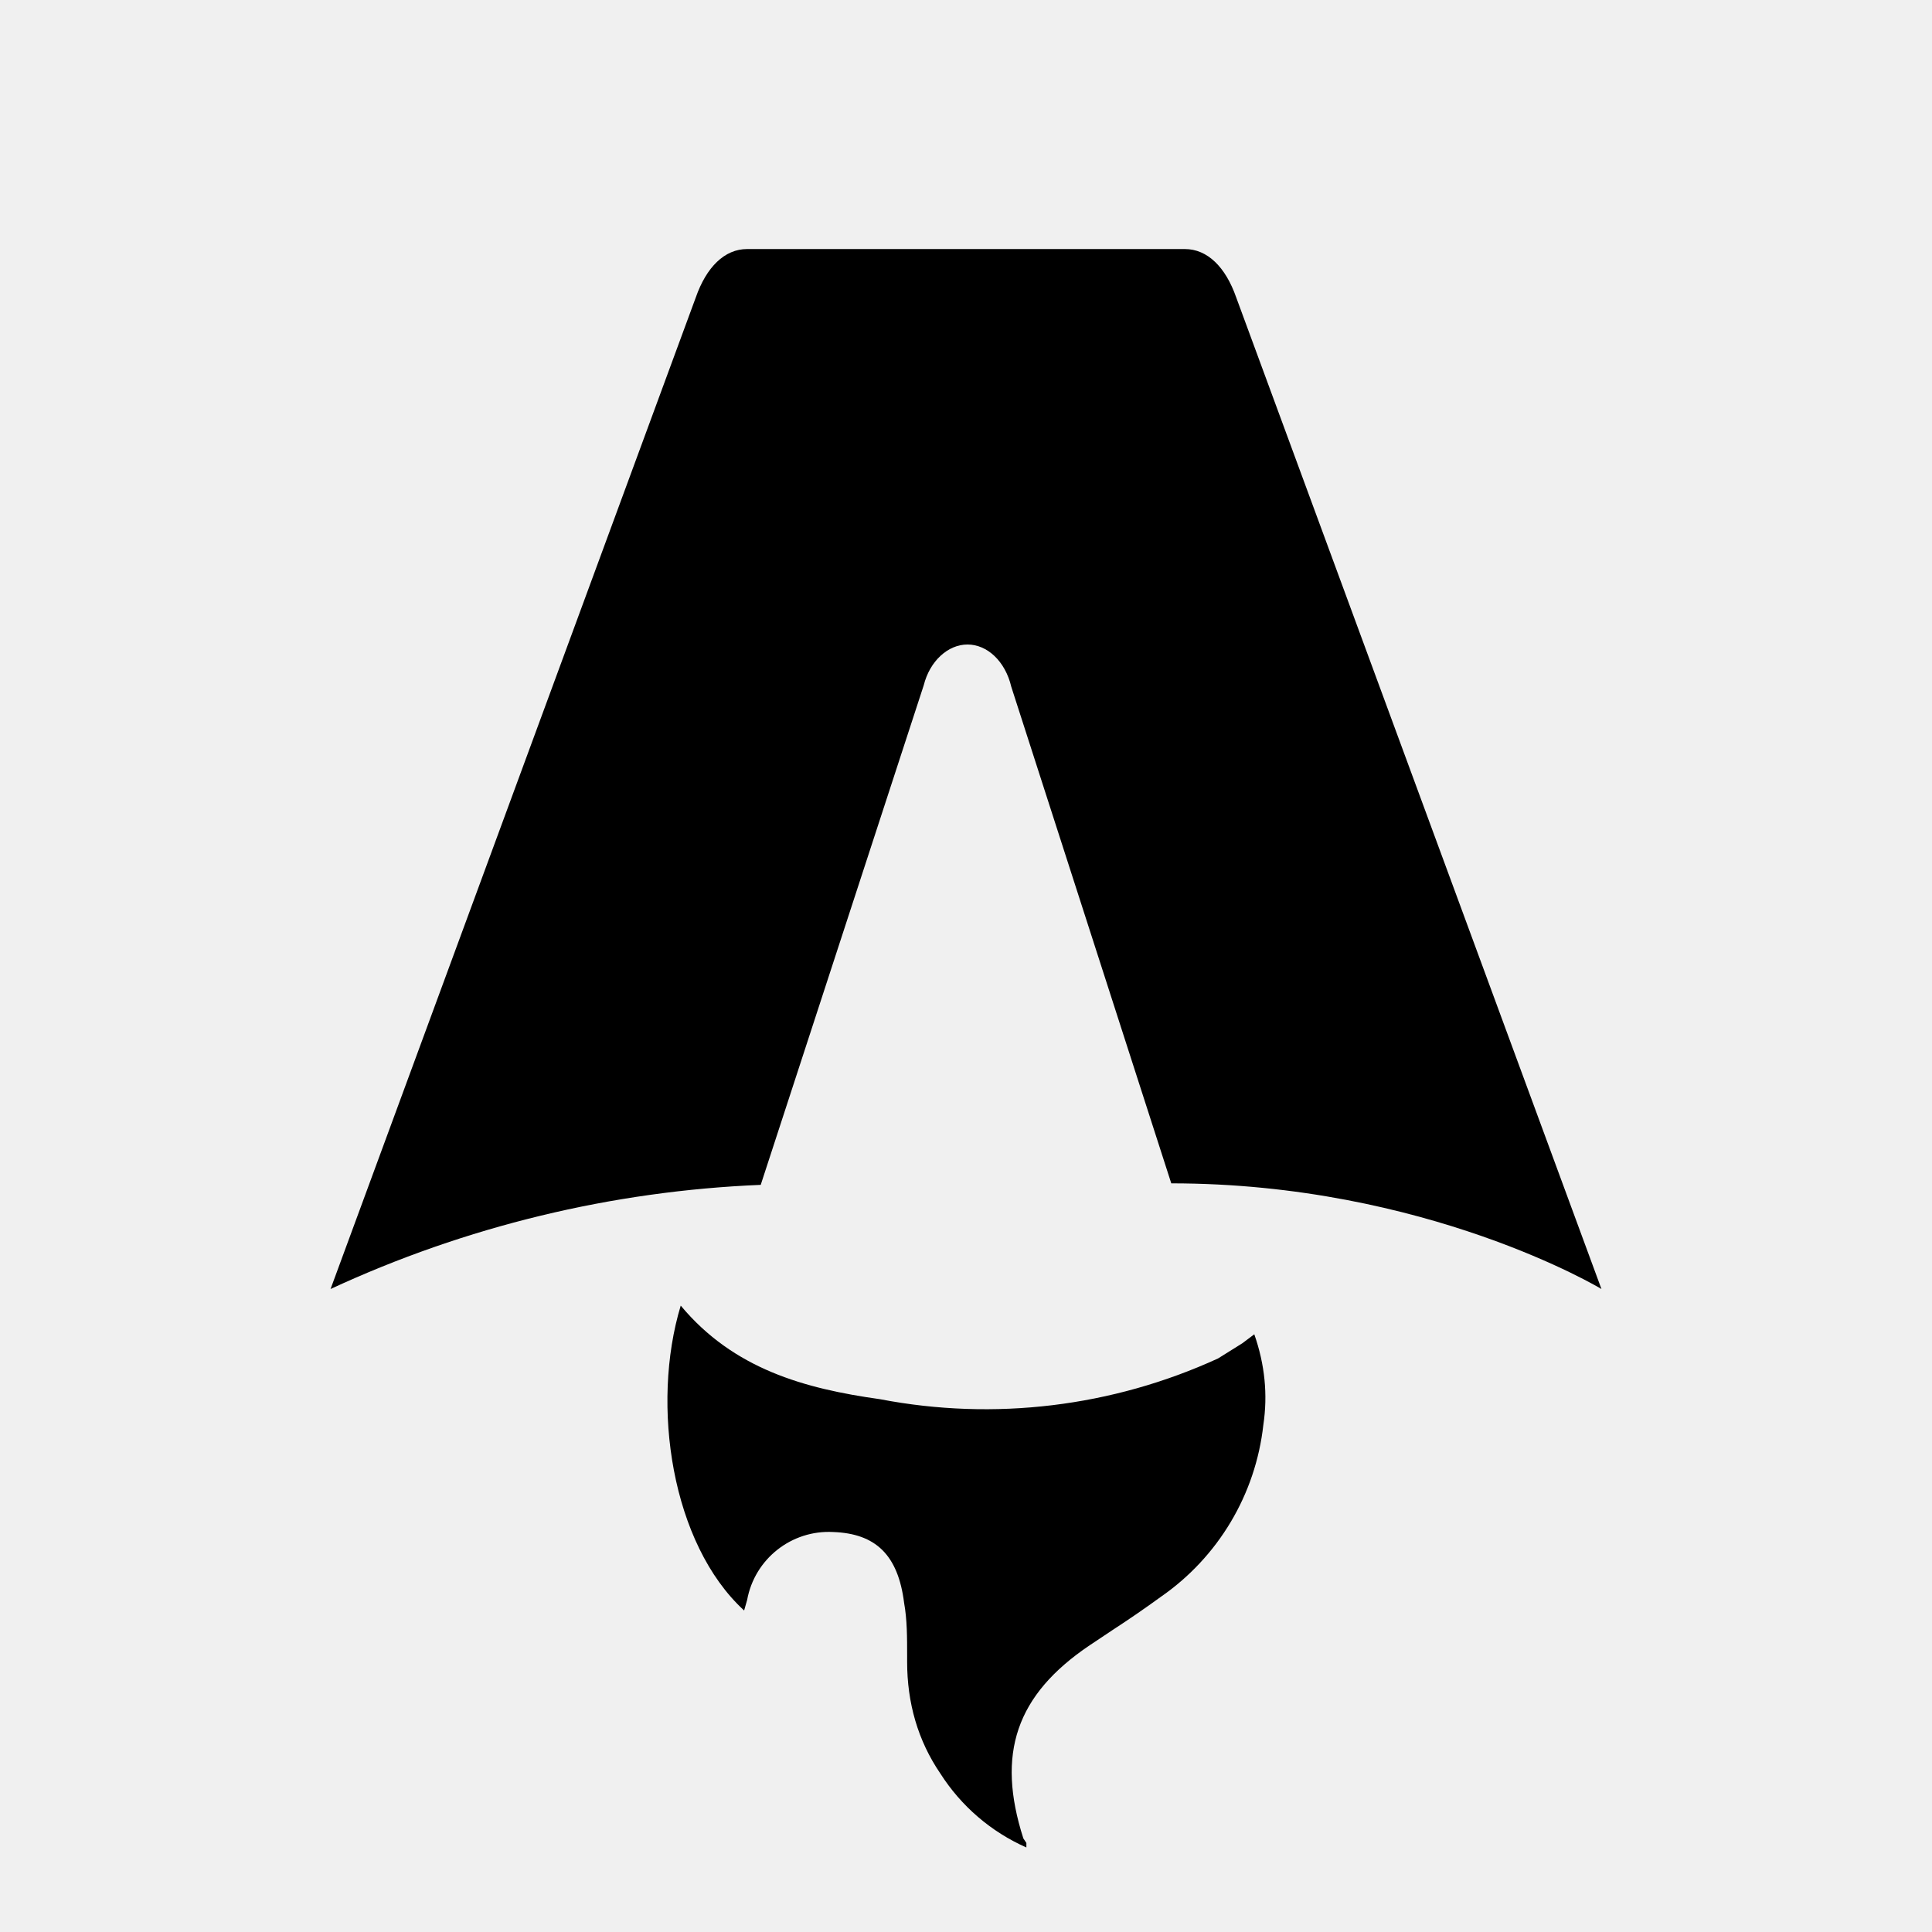
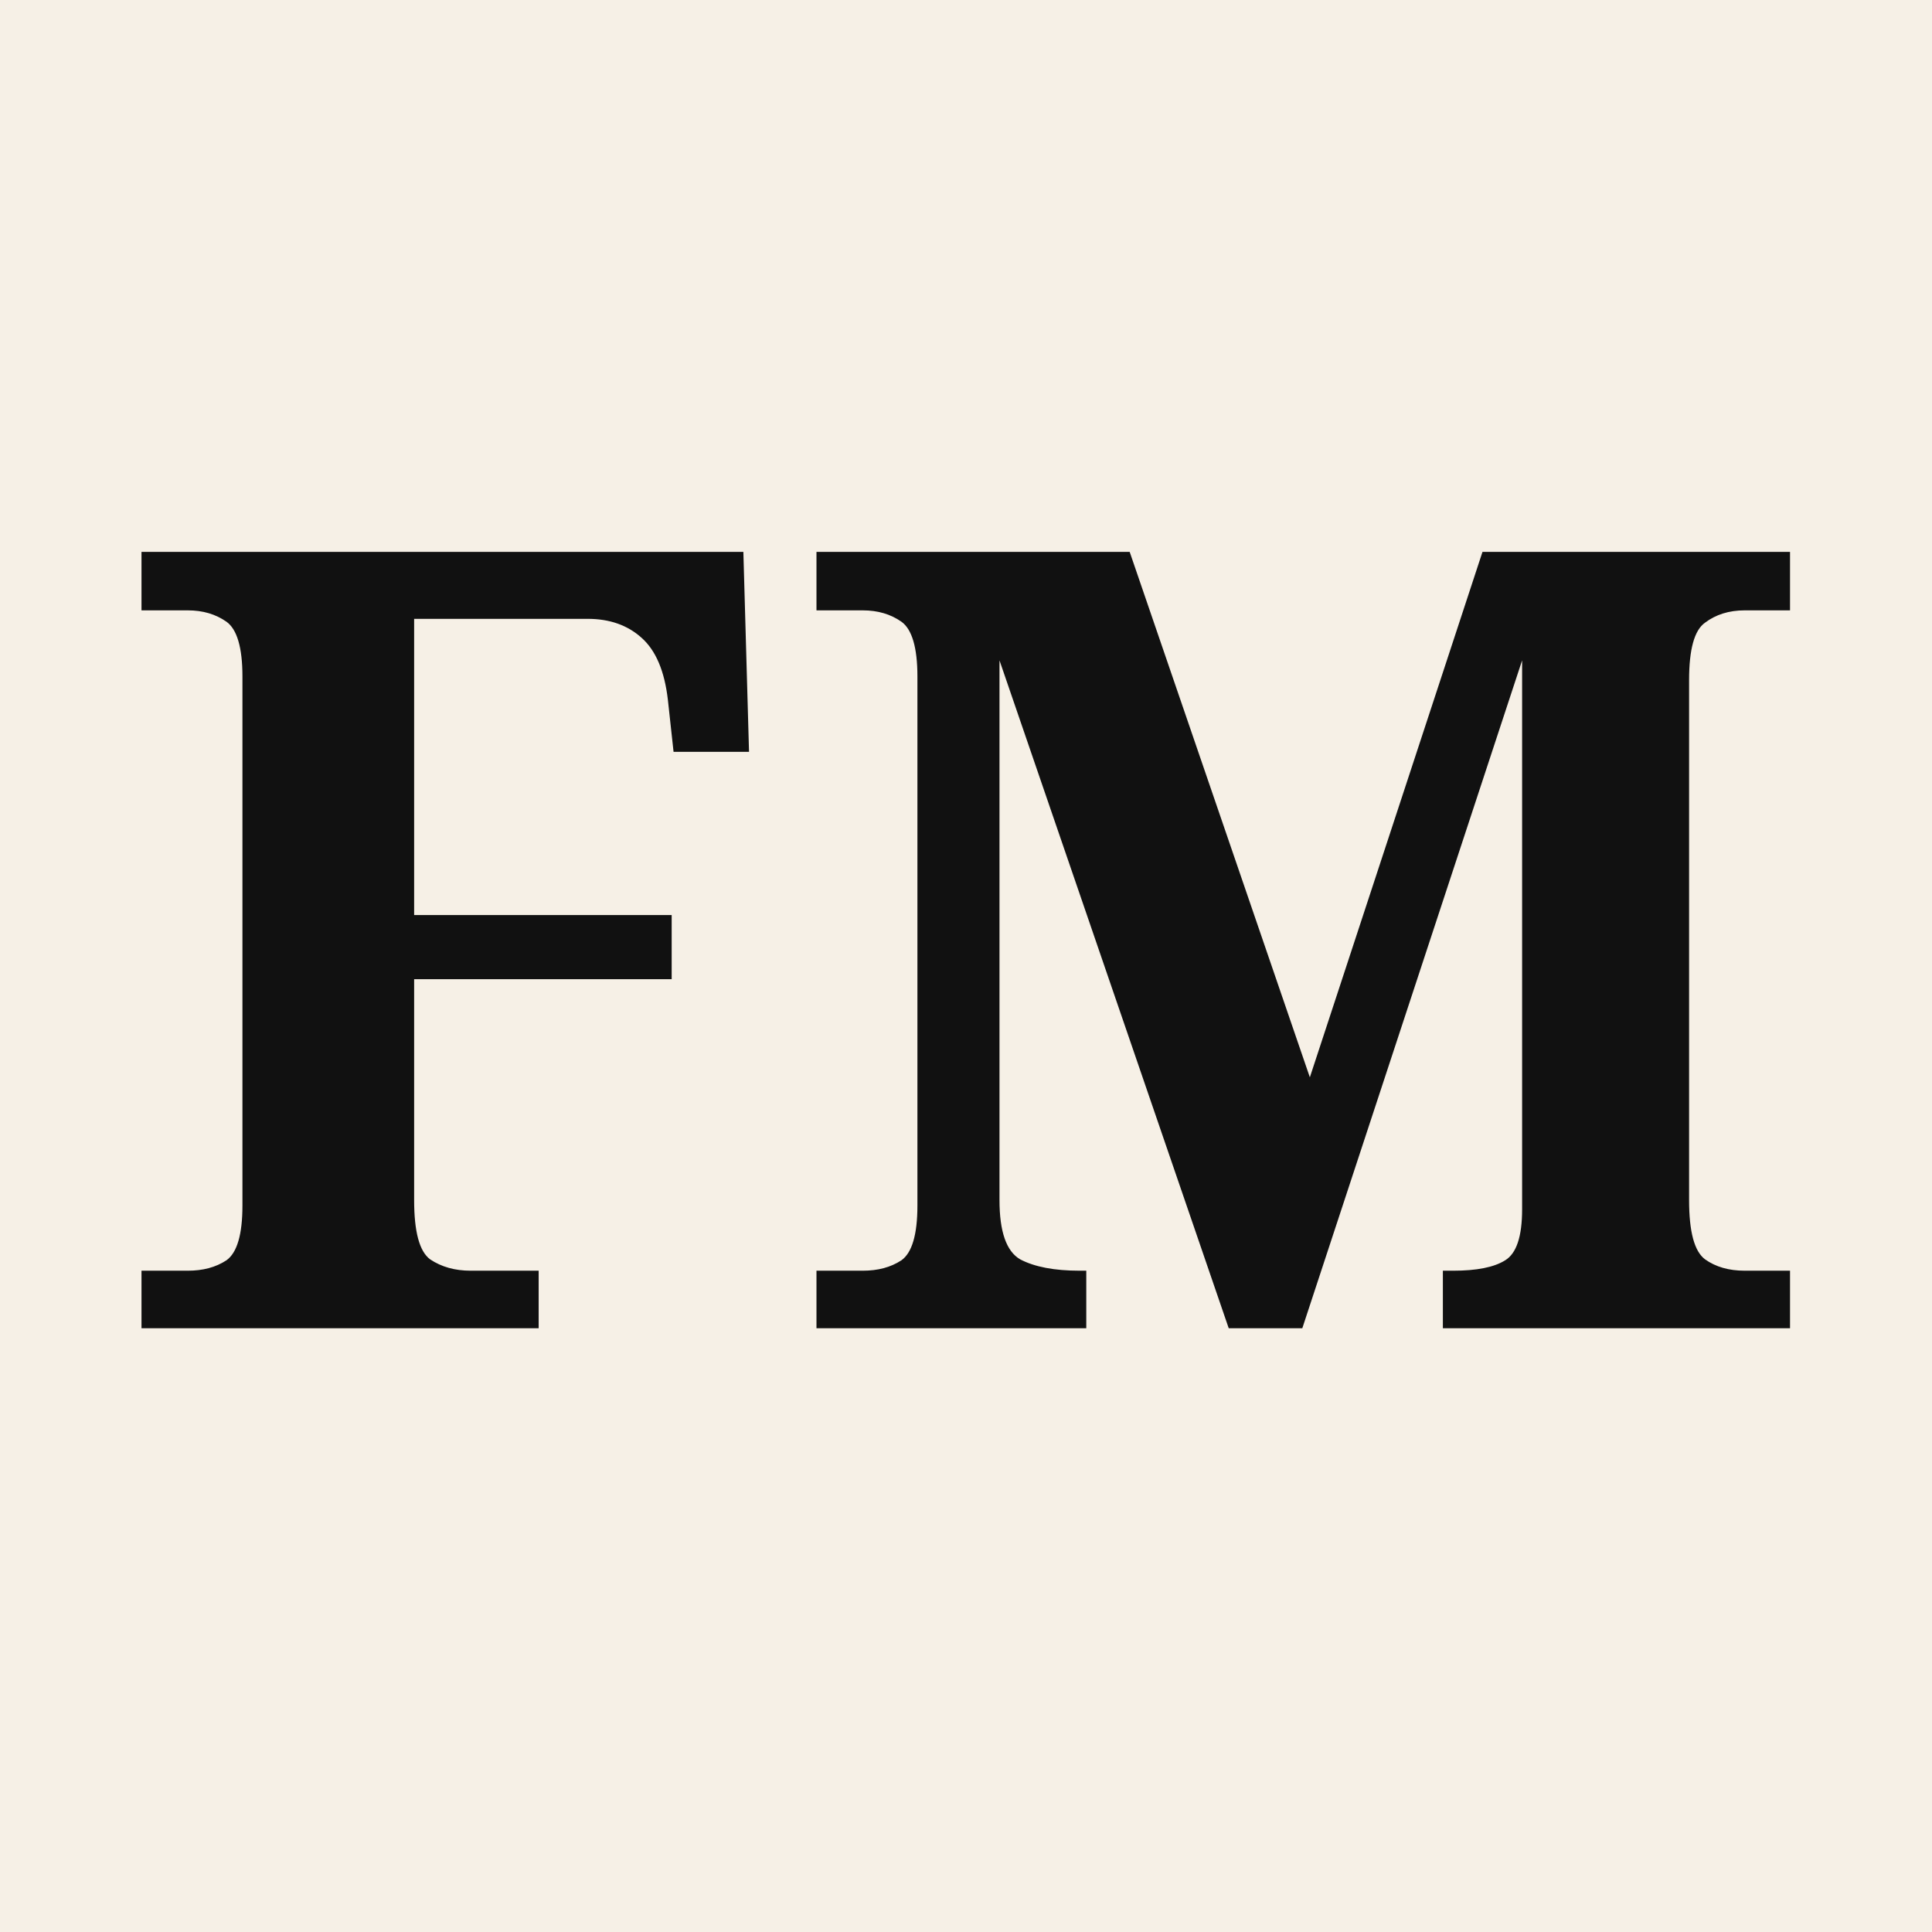
- <svg xmlns="http://www.w3.org/2000/svg" fill="none" viewBox="0 0 128 128">
-   <path d="M50.4 78.5a75.1 75.1 0 0 0-28.5 6.9l24.2-65.7c.7-2 1.9-3.2 3.4-3.2h29c1.5 0 2.7 1.2 3.4 3.2l24.2 65.7s-11.6-7-28.5-7L67 45.5c-.4-1.7-1.6-2.8-2.9-2.8-1.3 0-2.5 1.1-2.9 2.7L50.4 78.5Zm-1.1 28.2Zm-4.2-20.2c-2 6.6-.6 15.8 4.2 20.2a17.5 17.5 0 0 1 .2-.7 5.5 5.5 0 0 1 5.7-4.5c2.8.1 4.3 1.5 4.7 4.7.2 1.1.2 2.3.2 3.5v.4c0 2.7.7 5.2 2.2 7.4a13 13 0 0 0 5.7 4.9v-.3l-.2-.3c-1.8-5.6-.5-9.5 4.4-12.8l1.5-1a73 73 0 0 0 3.2-2.2 16 16 0 0 0 6.8-11.4c.3-2 .1-4-.6-6l-.8.6-1.6 1a37 37 0 0 1-22.4 2.7c-5-.7-9.7-2-13.2-6.2Z" />
-   <style>
-         path { fill: #000; }
-         @media (prefers-color-scheme: dark) {
-             path { fill: #FFF; }
-         }
-     </style>
+ <svg xmlns="http://www.w3.org/2000/svg" viewBox="0 0 32 32" fill="none">
+   <rect width="32" height="32" fill="#f6f0e6" />
+   <text x="16" y="22" text-anchor="middle" font-family="Georgia, serif" font-size="18" font-weight="700" fill="#111">FM</text>
</svg>
